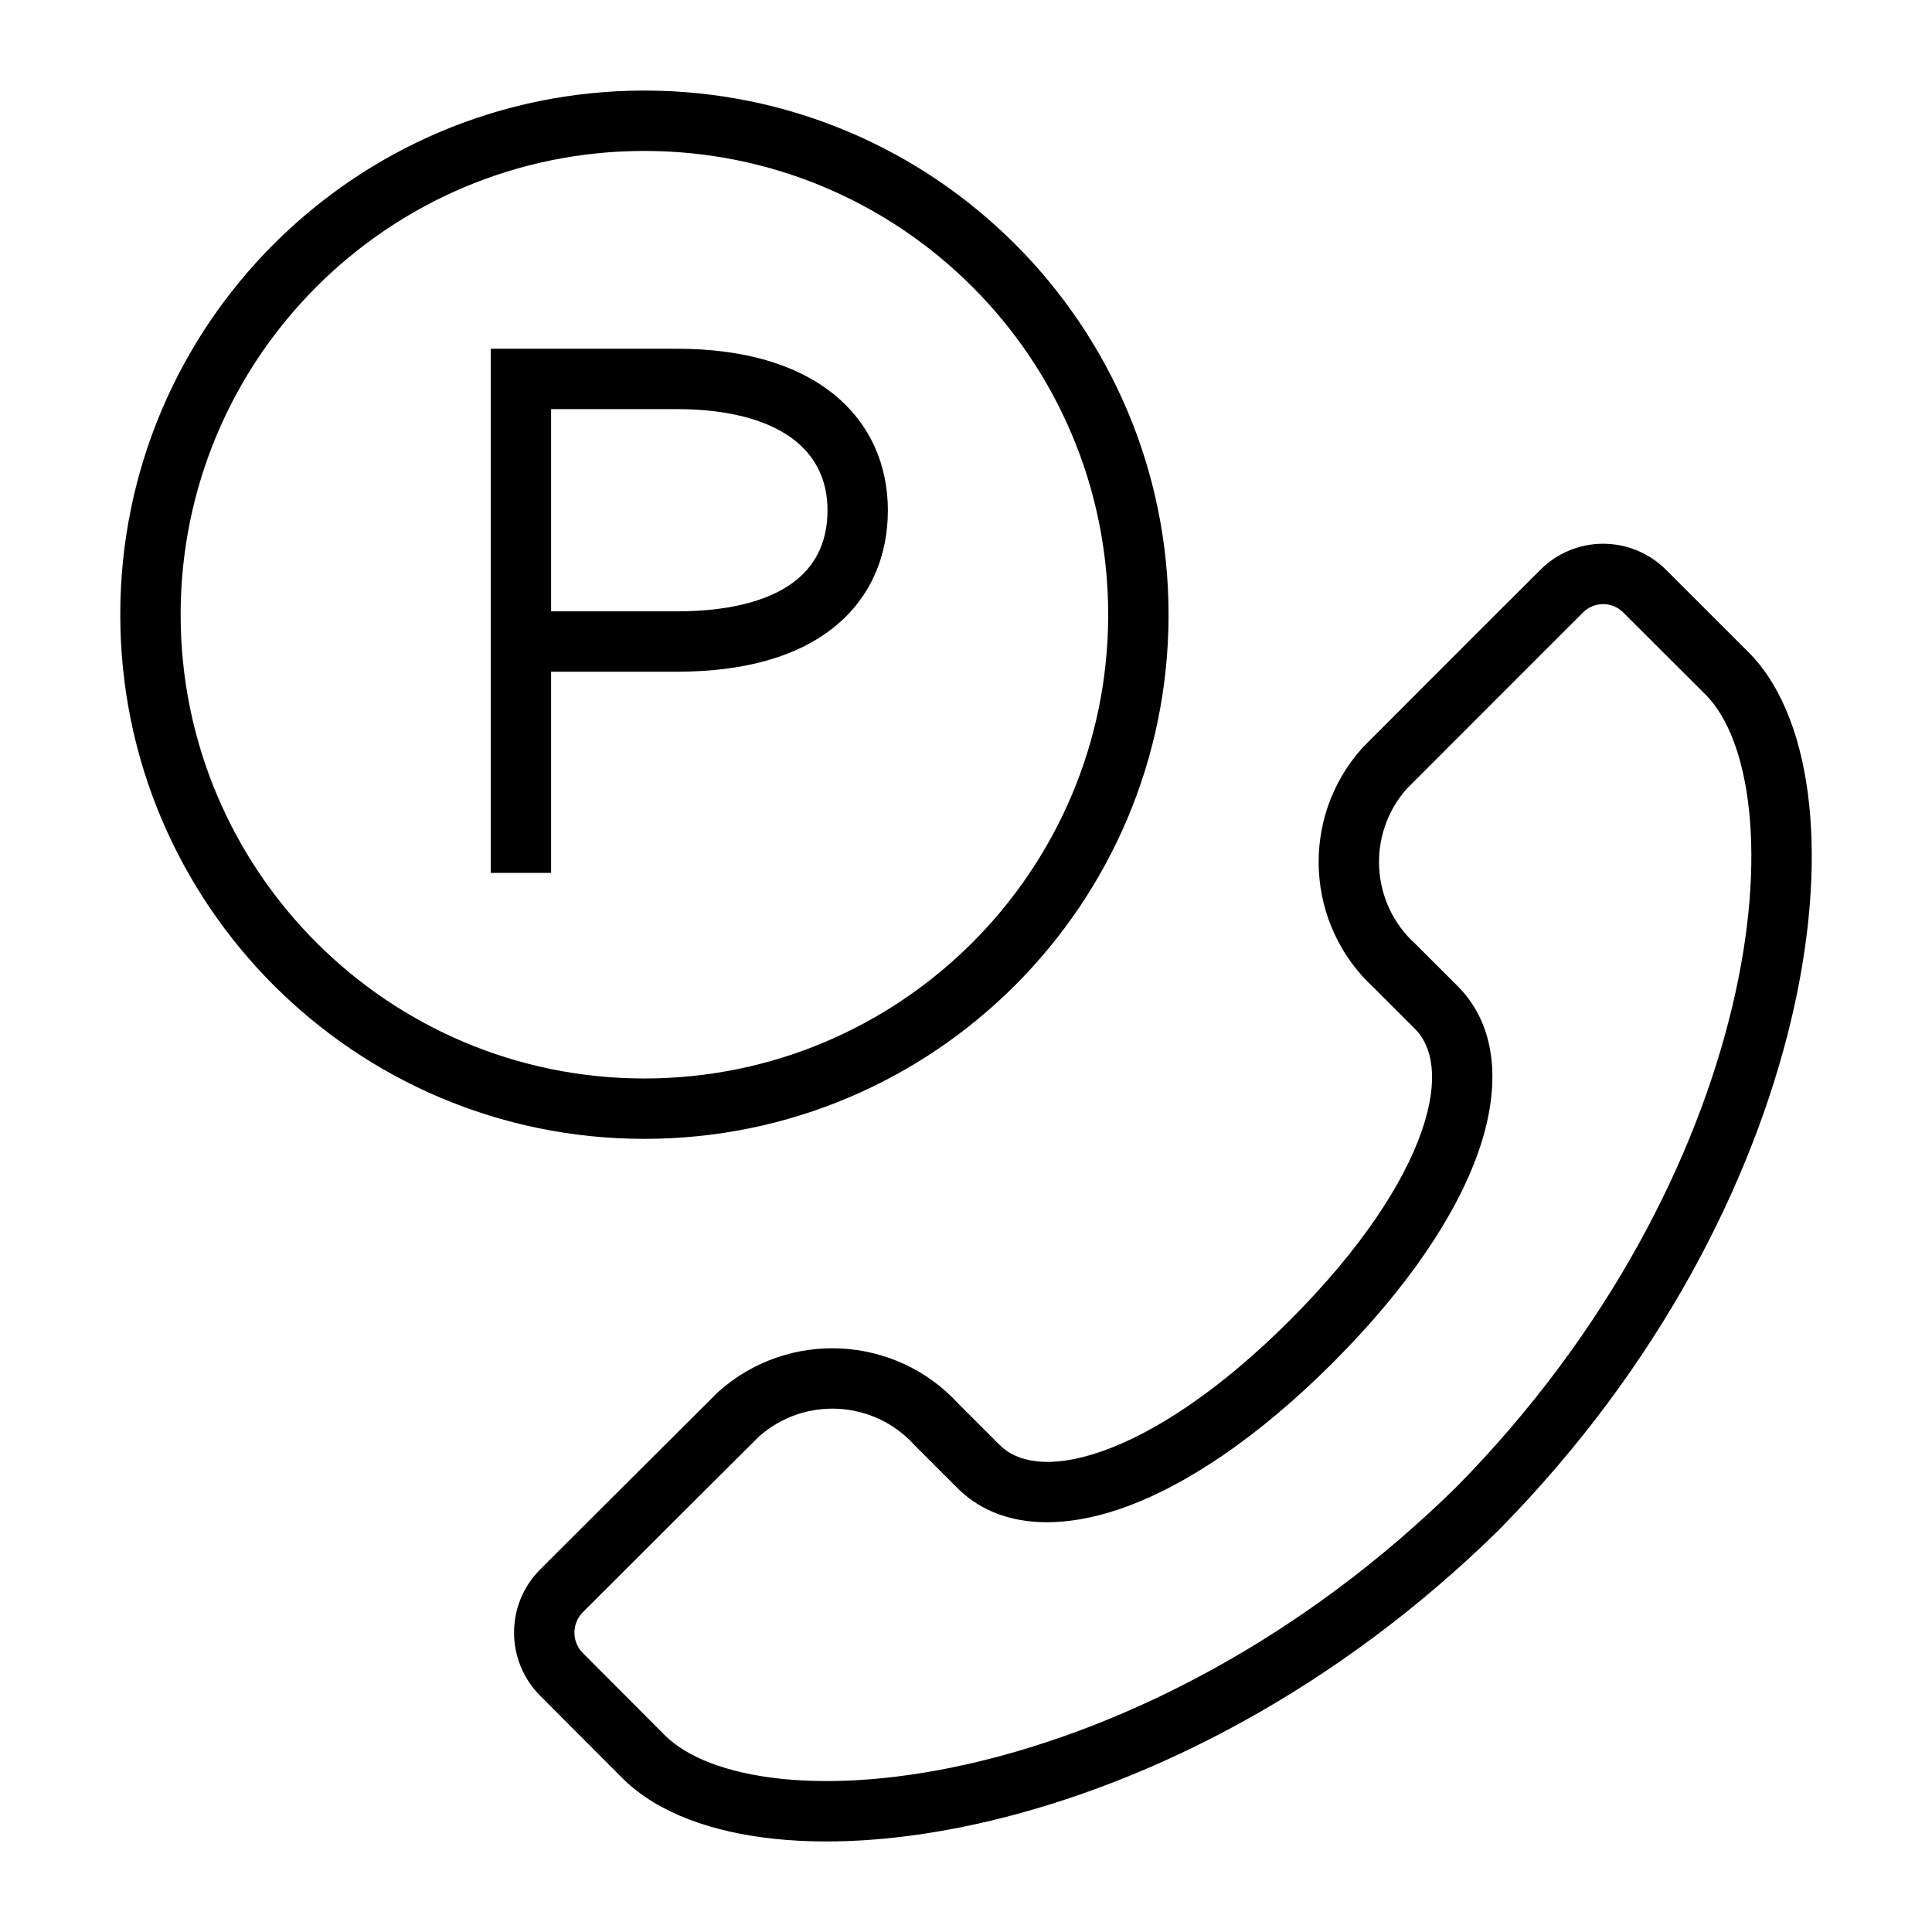
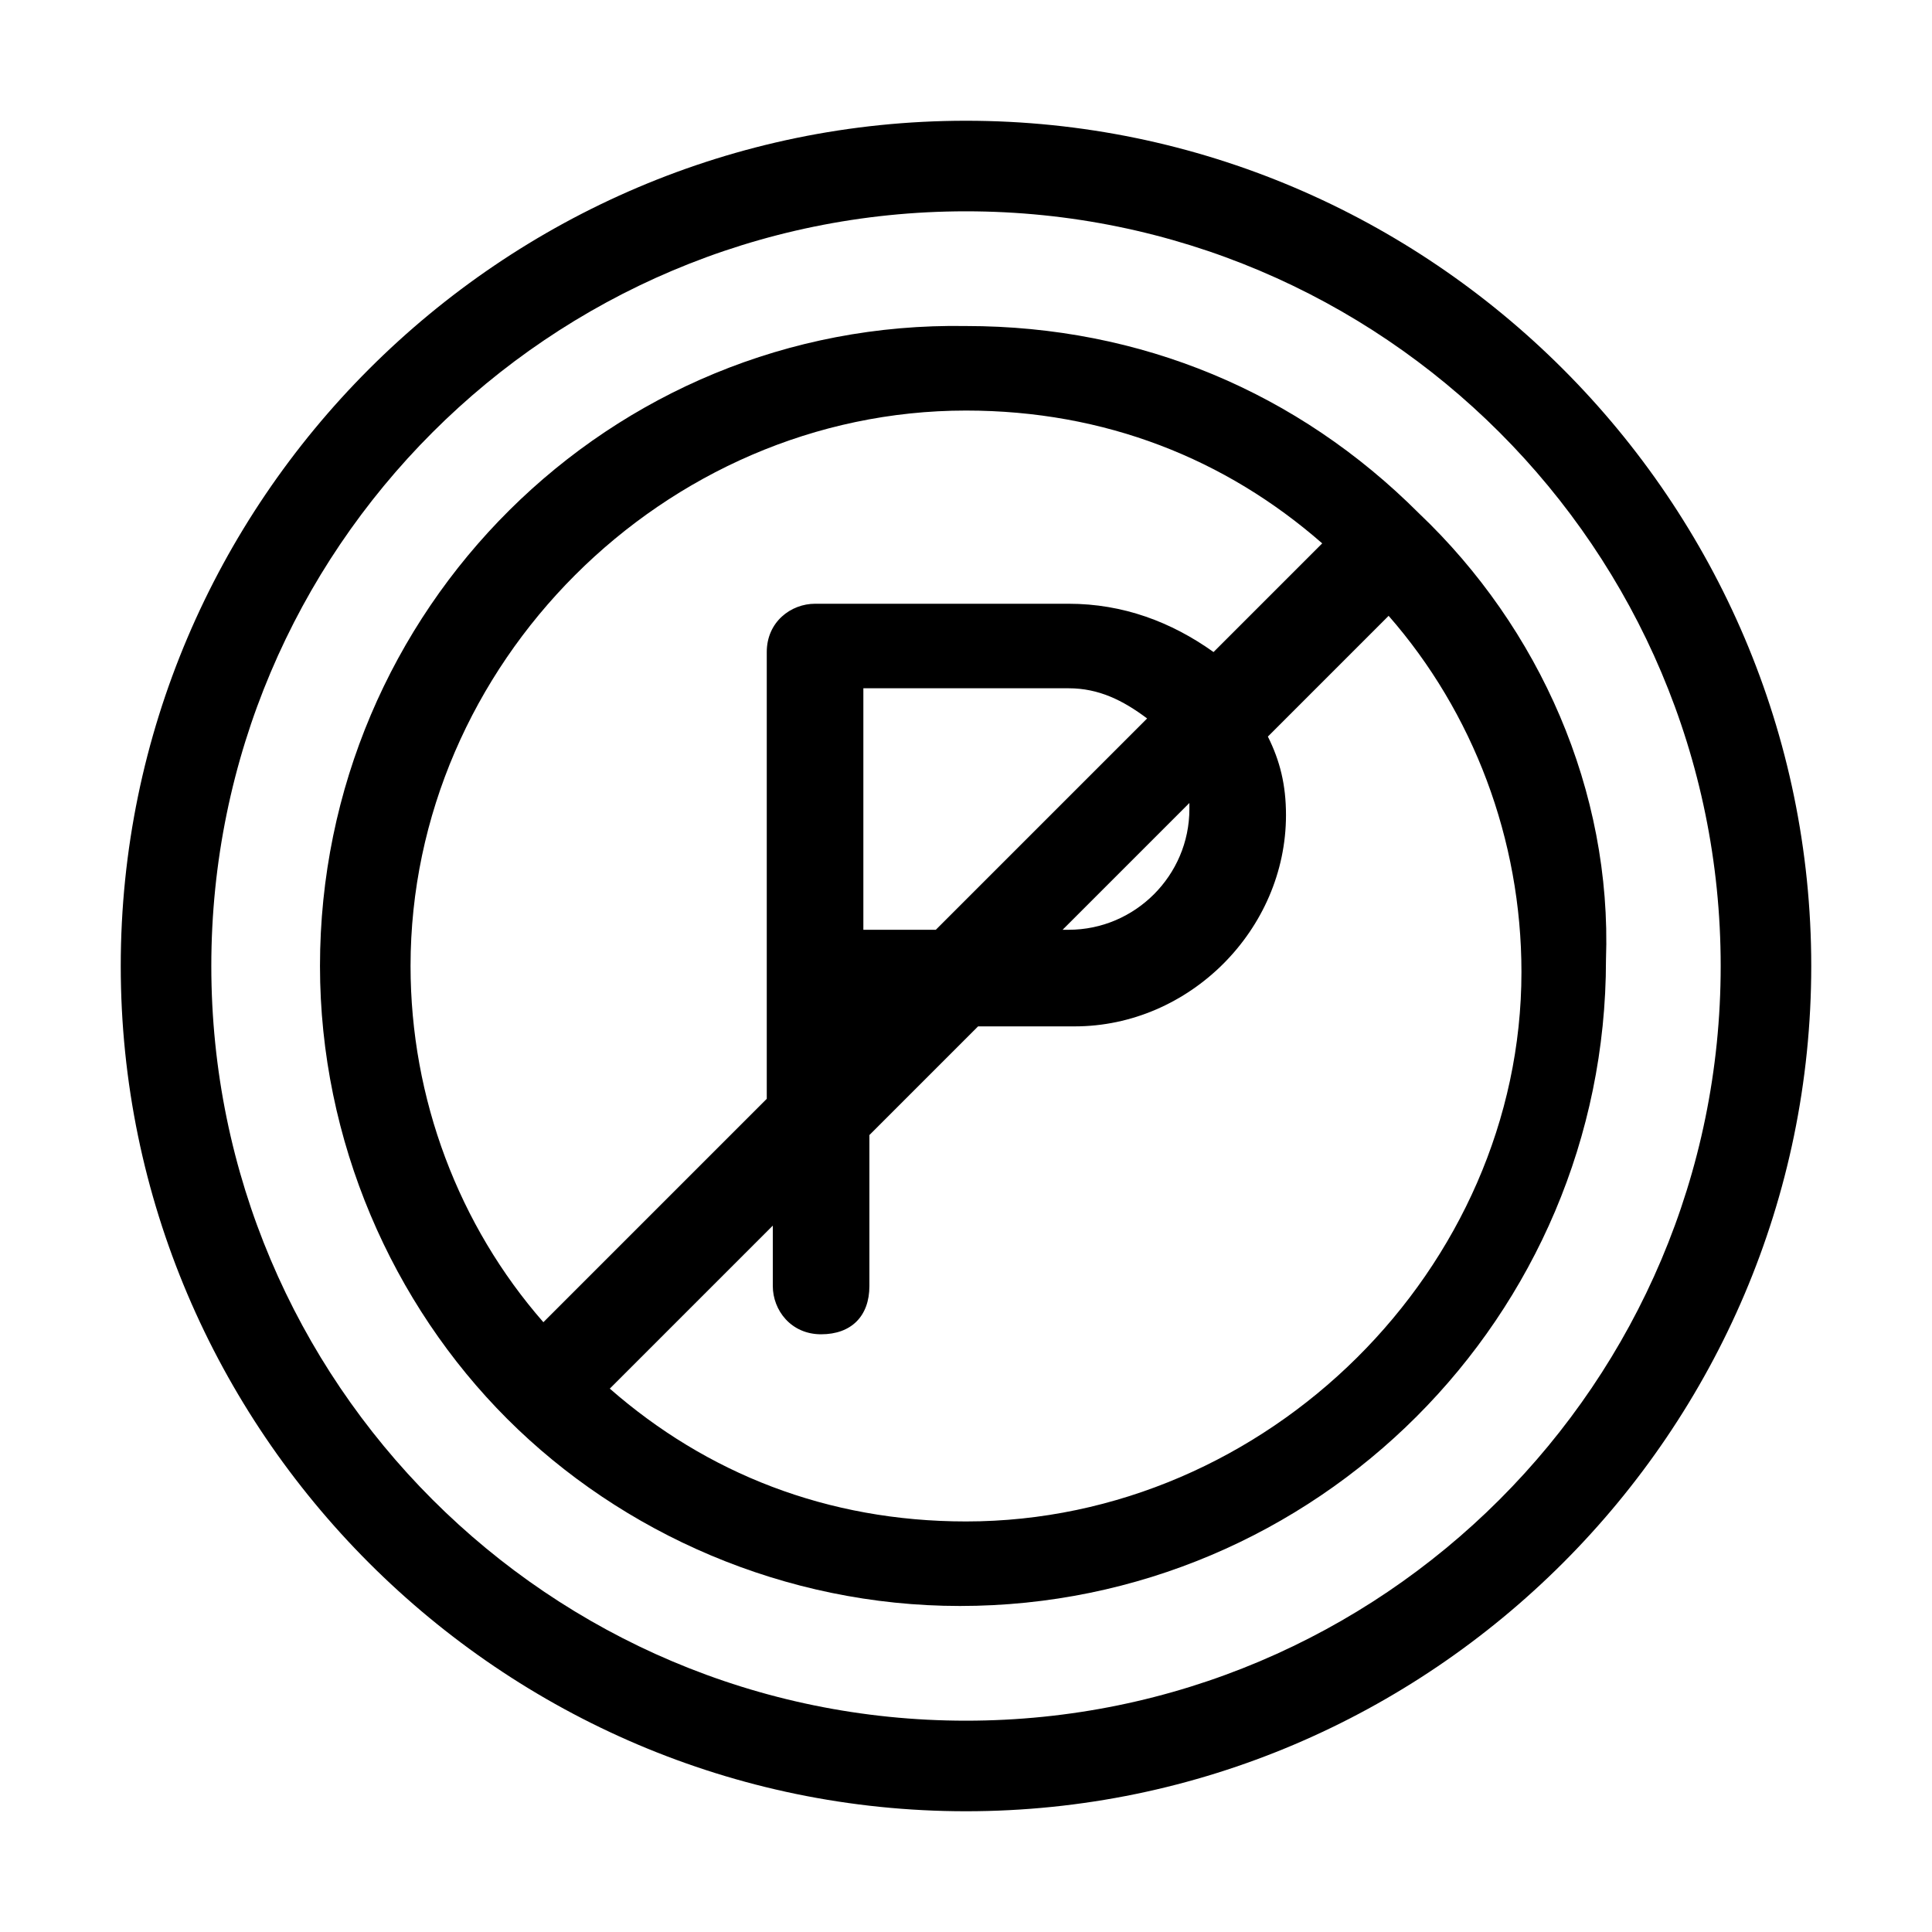
<svg xmlns="http://www.w3.org/2000/svg" width="32" height="32" viewBox="0 0 32 32" fill="none">
-   <path fill-rule="evenodd" clip-rule="evenodd" d="M25.514 9.437C25.789 9.161 26.163 9.006 26.553 9.006C26.943 9.006 27.317 9.161 27.593 9.436L28.984 10.826C29.543 11.404 29.857 12.296 29.965 13.32C30.074 14.356 29.98 15.585 29.664 16.907C29.032 19.553 27.503 22.619 24.84 25.326L24.835 25.332C22.128 27.995 19.062 29.524 16.416 30.155C15.094 30.471 13.864 30.566 12.829 30.457C11.804 30.349 10.913 30.036 10.335 29.478L10.328 29.471L8.946 28.086C8.373 27.51 8.37 26.58 8.94 26.002L8.943 25.999L10.09 24.854C10.718 24.228 11.452 23.495 11.882 23.068L11.892 23.059L11.902 23.049C13.059 22.019 14.828 22.109 15.874 23.25L16.56 23.936C16.833 24.209 17.369 24.346 18.248 24.039C19.114 23.737 20.196 23.036 21.37 21.862C22.545 20.685 23.245 19.605 23.546 18.74C23.85 17.865 23.717 17.325 23.44 17.044L23.439 17.044L22.761 16.366C21.618 15.32 21.527 13.549 22.56 12.393L22.569 12.383L22.578 12.373C23.006 11.943 23.74 11.209 24.367 10.582L25.514 9.437ZM9.653 26.704C9.468 26.891 9.468 27.193 9.654 27.38L11.033 28.762C11.386 29.1 12.023 29.366 12.933 29.462C13.834 29.557 14.948 29.478 16.184 29.183C18.652 28.594 21.555 27.155 24.13 24.622C26.663 22.046 28.102 19.143 28.691 16.675C28.986 15.44 29.065 14.326 28.97 13.425C28.874 12.515 28.608 11.877 28.268 11.524L26.886 10.144C26.798 10.056 26.678 10.006 26.553 10.006C26.429 10.006 26.309 10.055 26.221 10.143L25.875 9.797C26.221 10.144 26.221 10.143 26.221 10.143L25.074 11.29C24.452 11.911 23.726 12.638 23.297 13.068C22.637 13.818 22.7 14.961 23.442 15.633L23.451 15.642L24.15 16.34C24.815 17.013 24.853 18.026 24.49 19.069C24.123 20.123 23.317 21.328 22.078 22.569C20.839 23.807 19.633 24.615 18.578 24.983C17.537 25.346 16.52 25.312 15.853 24.642L15.151 23.94L15.143 23.931C14.469 23.191 13.327 23.128 12.577 23.788C12.146 24.215 11.419 24.941 10.797 25.562L9.656 26.701L9.653 26.704Z" fill="black" />
-   <path fill-rule="evenodd" clip-rule="evenodd" d="M8.128 5.776H11.202C12.319 5.776 13.195 6.036 13.802 6.524C14.421 7.021 14.706 7.715 14.706 8.451C14.706 9.177 14.445 9.873 13.829 10.376C13.227 10.868 12.347 11.126 11.202 11.126H9.128V14.458H8.128V5.776ZM9.128 10.126H11.202C12.213 10.126 12.835 9.897 13.196 9.602C13.543 9.318 13.706 8.927 13.706 8.451C13.706 7.987 13.535 7.593 13.175 7.303C12.803 7.004 12.177 6.776 11.202 6.776H9.128V10.126Z" fill="black" />
-   <path fill-rule="evenodd" clip-rule="evenodd" d="M1.992 10.181C1.992 5.387 5.878 1.5 10.673 1.5C15.468 1.5 19.355 5.387 19.355 10.181C19.355 14.976 15.468 18.863 10.673 18.863C5.878 18.863 1.992 14.976 1.992 10.181ZM10.673 2.5C6.431 2.5 2.992 5.939 2.992 10.181C2.992 14.424 6.431 17.863 10.673 17.863C14.915 17.863 18.355 14.424 18.355 10.181C18.355 5.939 14.915 2.5 10.673 2.5Z" fill="black" />
+   <path d="M16 2C8.3 2 2 8.3 2 16C2 23.7 8.3 30 16 30C23.7 30 30 23.7 30 16C30 8.3 23.7 2 16 2ZM16 28.5C9.1 28.5 3.5 22.9 3.5 16C3.5 9.1 9.1 3.5 16 3.5C22.9 3.5 28.5 9.1 28.5 16C28.5 22.9 22.9 28.5 16 28.5Z" fill="black" />
+   <path d="M23.5 8.5C21.5 6.5 18.9 5.4 16 5.4C10.1 5.3 5.3 10.1 5.3 16C5.3 18.9 6.5 21.6 8.4 23.5C10.3 25.4 13 26.6 15.9 26.6C21.8 26.6 26.6 21.8 26.6 15.9C26.7 13.1 25.5 10.4 23.5 8.5ZM16 6.8C18.3 6.8 20.3 7.6 21.9 9L20.1 10.8C19.4 10.3 18.6 10 17.7 10H13.5C13.1 10 12.7 10.3 12.7 10.8V18.2L9 21.9C7.6 20.3 6.8 18.2 6.8 16C6.8 11 11 6.8 16 6.8ZM19.7 13.4C19.7 14.5 18.8 15.4 17.7 15.4H17.6L19.7 13.3C19.7 13.4 19.7 13.4 19.7 13.4ZM14.3 15.4V11.4H17.7C18.2 11.4 18.6 11.6 19 11.9L15.5 15.4H14.3ZM16 25.2C13.7 25.2 11.7 24.4 10.1 23L12.8 20.3V21.3C12.8 21.7 13.1 22.1 13.6 22.1C14.1 22.1 14.4 21.8 14.4 21.3V18.8L16.2 17H17.8C19.7 17 21.3 15.4 21.3 13.5C21.3 13 21.2 12.6 21 12.2L23 10.2C24.4 11.8 25.2 13.9 25.2 16.1C25.2 21 21 25.2 16 25.2Z" fill="black" />
</svg>
